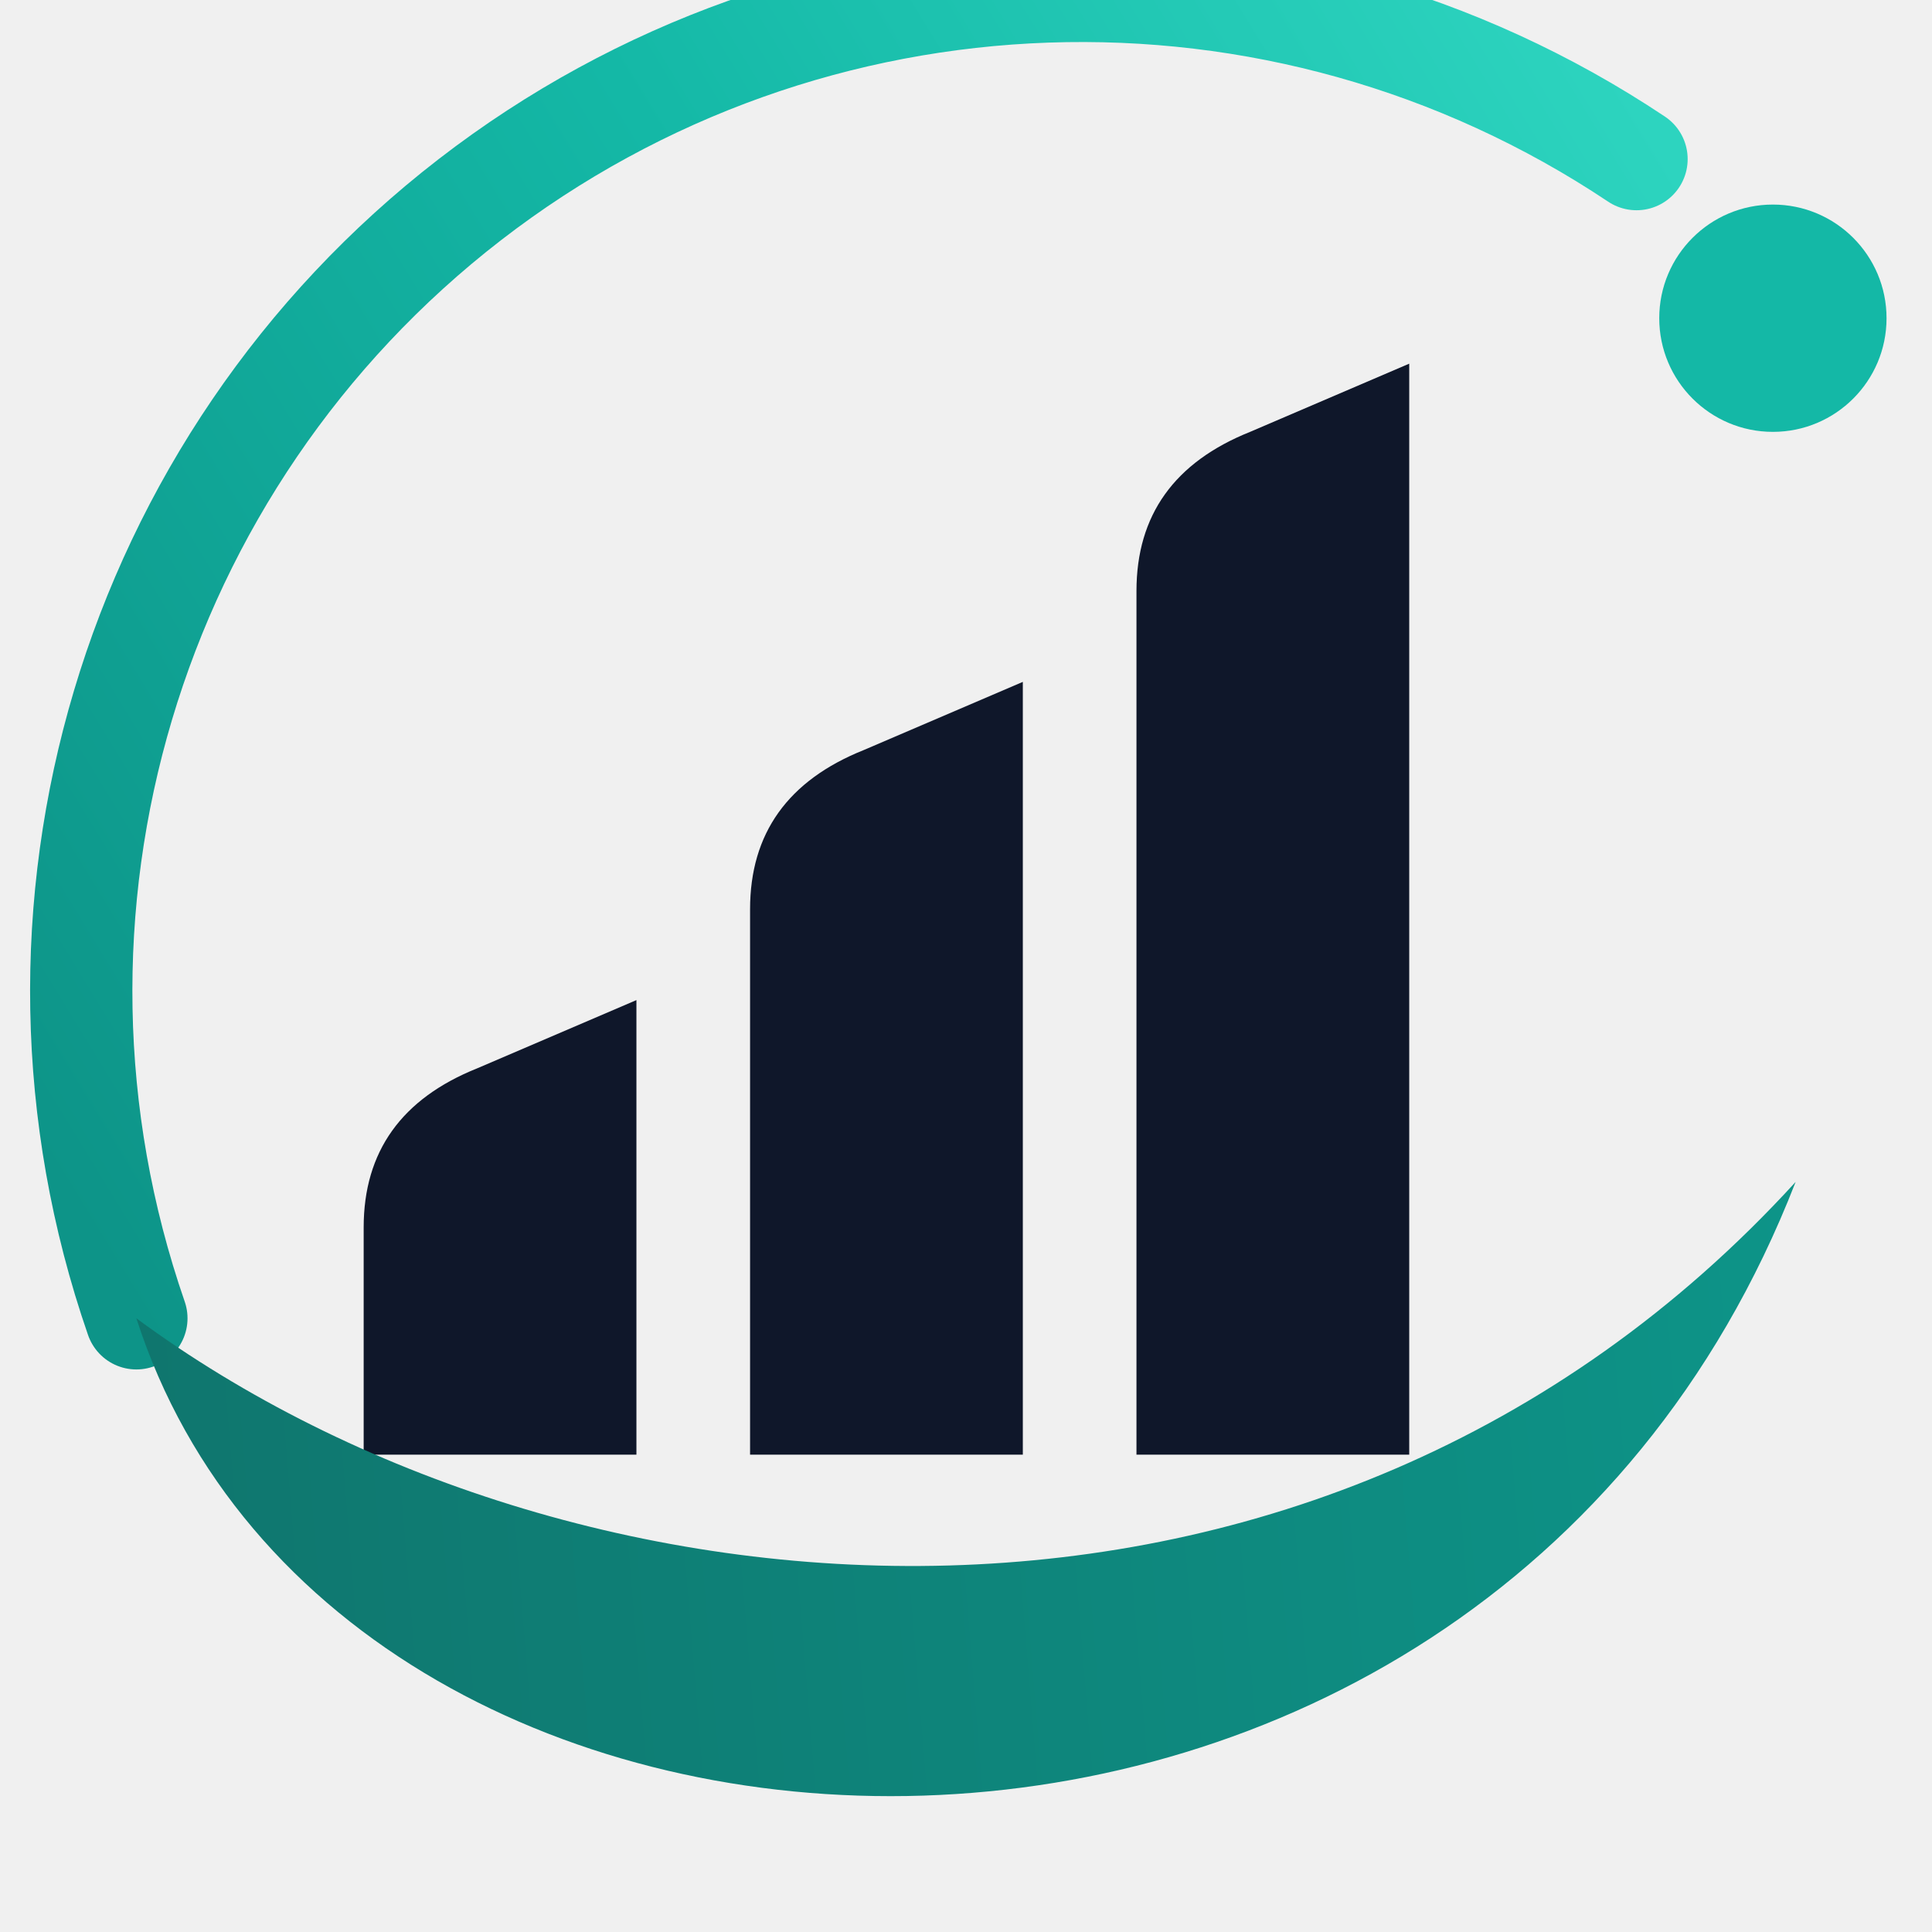
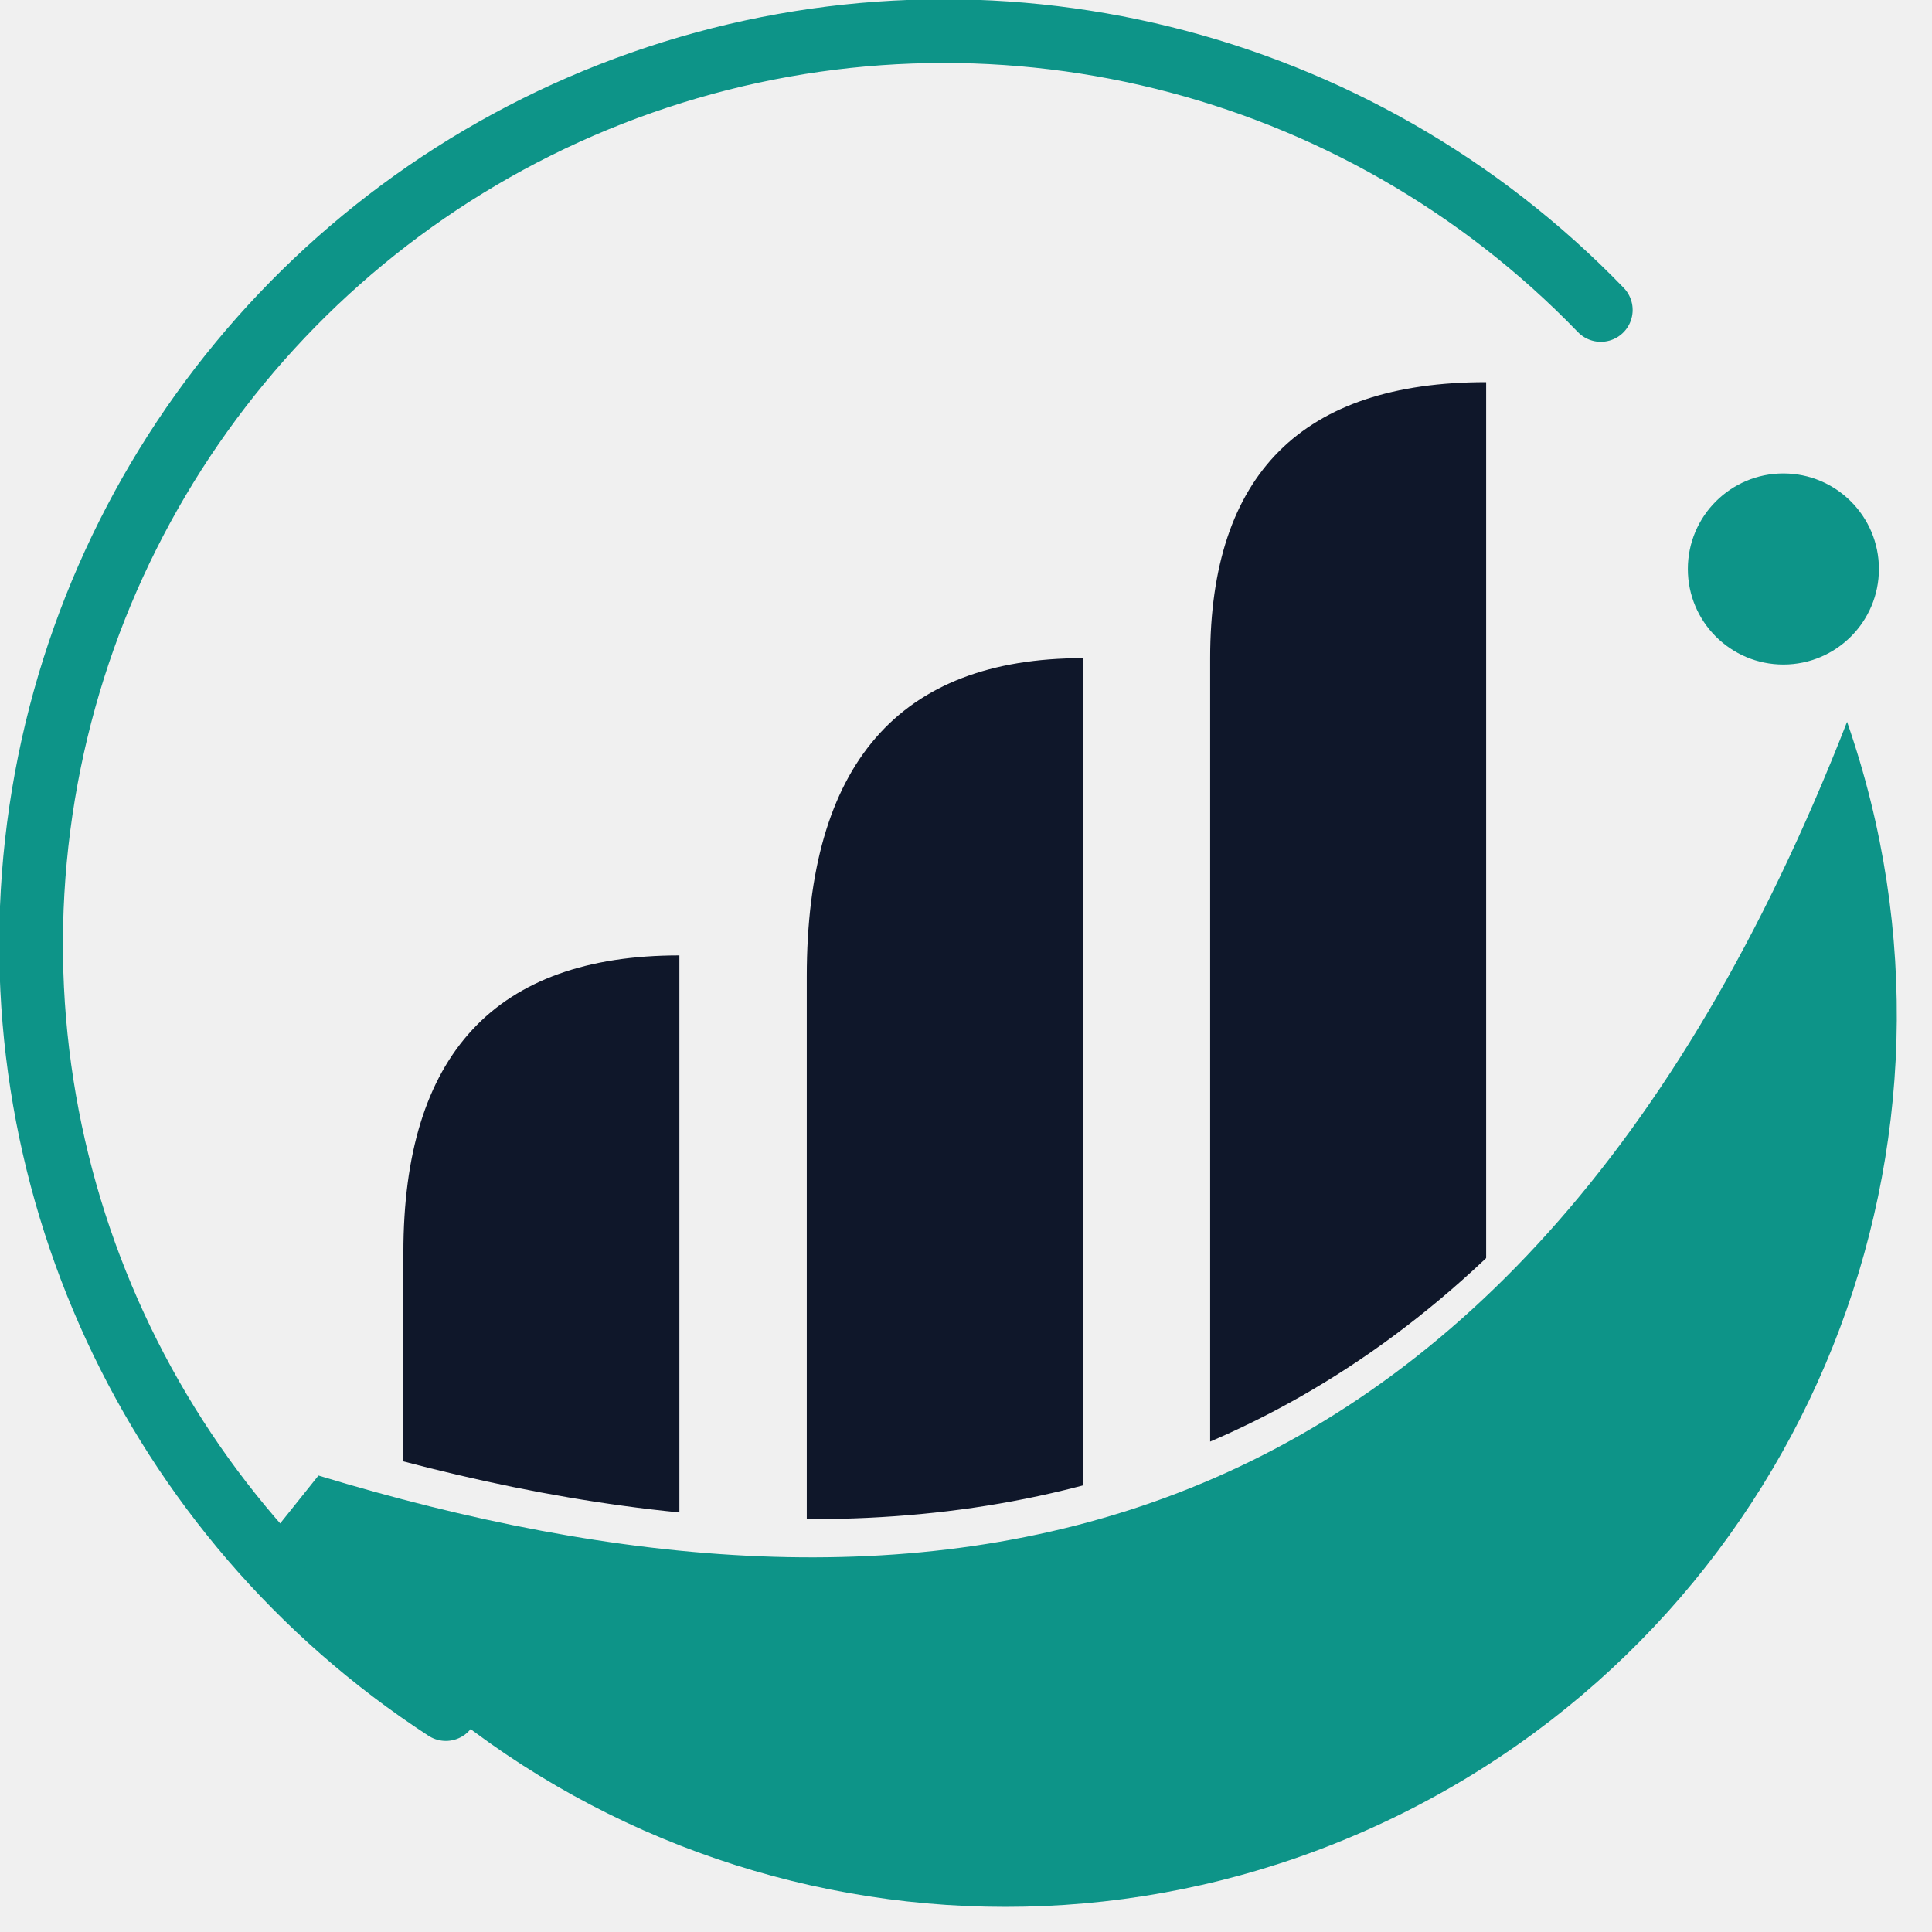
- <svg xmlns="http://www.w3.org/2000/svg" viewBox="10 10 85 85">
+ <svg xmlns="http://www.w3.org/2000/svg" viewBox="5 5 91 91">
  <defs>
-     <linearGradient id="fs-ring-grad" x1="16" y1="68" x2="88" y2="24" gradientUnits="userSpaceOnUse">
-       <stop offset="0%" stop-color="#0d9488" />
-       <stop offset="55%" stop-color="#14b8a6" />
-       <stop offset="100%" stop-color="#2dd4bf" />
-     </linearGradient>
-     <linearGradient id="fs-swoosh-grad" x1="16" y1="68" x2="89" y2="62" gradientUnits="userSpaceOnUse">
-       <stop offset="0%" stop-color="#0f766e" />
-       <stop offset="100%" stop-color="#0d9488" />
-     </linearGradient>
+     <mask id="fs-bar-mask">
+       <rect x="0" y="0" width="100" height="100" fill="white" />
+       <path d="M 110 110 L 110 30 L 92.0 39.0 C 76 80, 48 83, 20.0 74.5 L -10 74.5 L -10 110 Z" fill="black" transform="translate(0, -1.8)" />
+     </mask>
  </defs>
-   <path d="M 16 68 A 44 44 0 0 1 82 17" fill="none" stroke="url(#fs-ring-grad)" stroke-width="4.5" stroke-linecap="round" />
-   <path d="M 26 74 L 38 74 L 38 54 L 31 57 Q 26 59 26 64 Z" fill="#0f172a" />
-   <path d="M 43 74 L 55 74 L 55 40 L 48 43 Q 43 45 43 50 Z" fill="#0f172a" />
-   <path d="M 60 74 L 72 74 L 72 26 L 65 29 Q 60 31 60 36 Z" fill="#0f172a" />
-   <path d="M 16 68 C 25 96, 75 98, 89 62 C 68 85, 35 82, 16 68 Z" fill="url(#fs-swoosh-grad)" />
-   <circle cx="88" cy="24" r="5" fill="#14b8a6" />
+   <g mask="url(#fs-bar-mask)">
+     <path d="M 24 95 L 37 95 L 37 50 Q 24 50 24 64 Z" fill="#0f172a" />
+     <path d="M 43 95 L 56 95 L 56 36 Q 43 36 43 51 Z" fill="#0f172a" />
+     <path d="M 62 95 L 75 95 L 75 23 Q 62 23 62 36 Z" fill="#0f172a" />
+   </g>
+   <path d="M 80.4 19.6 A 43 43 0 1 0 26.0 85.5" fill="none" stroke="#0d9488" stroke-width="3" stroke-linecap="round" />
+   <path d="M 18.0 77.0 A 42 42 0 0 0 92.0 39.0 C 76 80, 48 83, 20.0 74.5 Z" fill="#0d9488" />
+   <circle cx="89" cy="31.8" r="4.5" fill="#0d9488" />
</svg>
